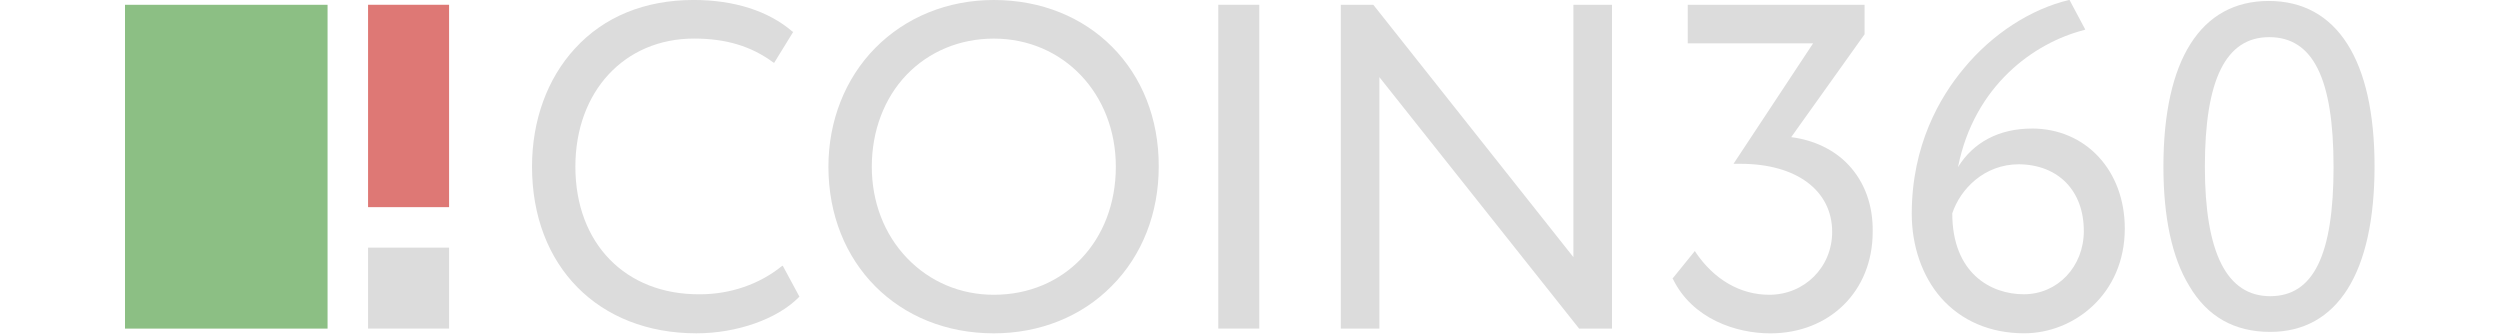
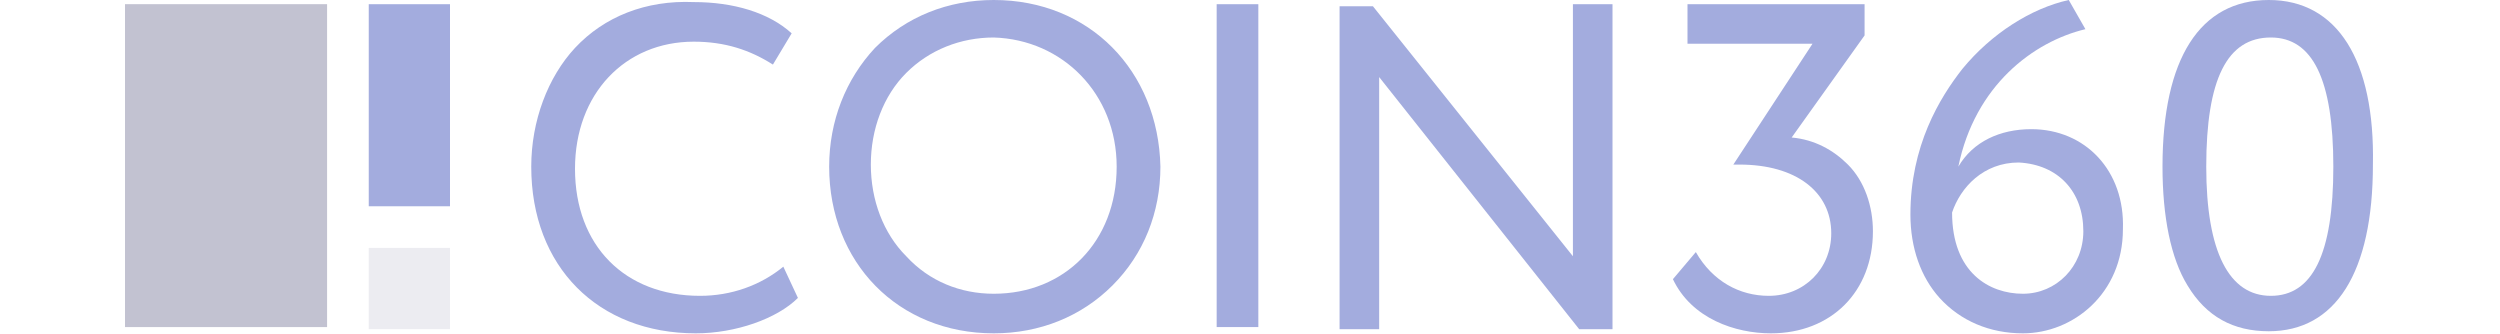
- <svg xmlns="http://www.w3.org/2000/svg" width="120" height="16" viewBox="0 0 108 16">
-   <path d="M9.723 0.23H0V15.773H9.723V0.23Z" fill="#8CBF84" />
-   <path d="m15.556 0.229h-3.889v9.714h3.889v-9.714z" fill="#DE7875" />
-   <path d="m15.556 11.886h-3.889v3.886h3.889v-3.886z" fill="#DCDCDC" />
-   <path d="m31.57 12.754l-0.046 0.023c-1.075 0.869-2.471 1.349-3.935 1.349-3.569 0.023-5.971-2.446-5.971-6.126 0-3.611 2.356-6.149 5.697-6.149 1.533 0 2.745 0.366 3.798 1.143l0.046 0.023 0.915-1.486-0.046-0.023c-1.144-0.983-2.791-1.509-4.736-1.509-2.333 0-4.301 0.8-5.696 2.331-1.327 1.44-2.059 3.451-2.059 5.669 0 4.777 3.18 8 7.893 8 1.945 0 3.889-0.686 4.919-1.737l0.023-0.023-0.801-1.486z" fill="#DCDCDC" />
-   <path d="m41.703 0c-2.219 0-4.232 0.823-5.697 2.309-1.441 1.463-2.242 3.497-2.242 5.691 0 4.64 3.34 8 7.939 8 2.196 0 4.209-0.8 5.651-2.263 1.464-1.463 2.265-3.497 2.265-5.737 0.023-4.64-3.317-8-7.916-8zm5.857 8c0 3.566-2.471 6.149-5.857 6.149-1.601 0-3.066-0.617-4.164-1.76-1.098-1.143-1.693-2.697-1.693-4.388 0-1.714 0.595-3.291 1.67-4.411 1.075-1.12 2.562-1.737 4.187-1.737 3.34 0 5.857 2.651 5.857 6.149z" fill="#DCDCDC" />
-   <path d="m54.446 0.229h-1.968v15.543h1.968v-15.543z" fill="#DCDCDC" />
-   <path d="m69.523 0.229v12.114l-9.586-12.091-0.023-0.023h-1.556v15.543h1.853v-12.068l9.586 12.068h1.579v-15.543h-1.853z" fill="#DCDCDC" />
-   <path d="m82.722 7.909c-0.686-0.731-1.67-1.189-2.745-1.326l3.523-4.937v-1.417h-8.488v1.851h6.017l-3.821 5.783h0.343c2.677 0 4.393 1.28 4.393 3.269 0 1.691-1.327 3.017-3.02 3.017-1.395 0-2.654-0.731-3.546-2.057l-0.023-0.046-1.075 1.326 0.023 0.023c0.938 1.92 3.043 2.606 4.667 2.606 2.86 0 4.919-2.034 4.919-4.869 0.023-1.28-0.389-2.4-1.167-3.223z" fill="#DCDCDC" />
-   <path d="m91.53 6.171c-1.579 0-2.814 0.663-3.546 1.851 0.778-3.909 3.638-5.966 6.062-6.583l0.046-0.023-0.755-1.417h-0.023c-1.83 0.434-3.683 1.623-5.056 3.291-1.144 1.371-2.494 3.68-2.494 6.971 0 1.554 0.503 2.994 1.395 4.023 0.984 1.12 2.379 1.714 4.004 1.714 2.379 0 4.827-1.874 4.827-5.029 0-2.789-1.876-4.8-4.461-4.8zm2.494 4.914c0 1.714-1.258 3.04-2.883 3.04-1.579 0-3.432-1.006-3.432-3.886 0.389-1.166 1.533-2.354 3.203-2.354 1.899 0.023 3.111 1.28 3.111 3.2z" fill="#DCDCDC" />
-   <path d="m102.9 0.046c-3.271 0-5.056 2.834-5.056 7.954 0 2.423 0.412 4.366 1.235 5.714 0.869 1.486 2.174 2.217 3.889 2.217 3.225 0 5.01-2.834 5.01-7.954 0-5.097-1.807-7.931-5.079-7.931zm3.111 7.954c0 4.229-0.96 6.217-3.042 6.217s-3.135-2.08-3.135-6.217c0-4.183 1.006-6.217 3.088-6.217 2.105 0 3.088 1.989 3.088 6.217z" fill="#DCDCDC" />
+ <svg xmlns="http://www.w3.org/2000/svg" version="1.2" baseProfile="tiny" id="Layer_1" x="0px" y="0px" viewBox="0 0 120 16" xml:space="preserve">
+   <path fill="#C2C2D1" d="M15.7,0.2H6v15.5h9.7V0.2z" />
+   <path fill="#A3ACDE" d="M21.6,0.2h-3.9v9.7h3.9C21.6,9.9,21.6,0.2,21.6,0.2z" />
+   <path fill="#ECECF1" d="M21.6,11.9h-3.9v3.9h3.9V11.9z" />
+   <path fill="#A3ACDE" d="M37.6,12.8L37.6,12.8c-1.1,0.9-2.5,1.4-4,1.4c-3.6,0-6-2.4-6-6.1c0-3.6,2.4-6.1,5.7-6.1  c1.5,0,2.7,0.4,3.8,1.1l0,0l0.9-1.5l0,0c-1.1-1-2.8-1.5-4.7-1.5C31,0,29,0.8,27.6,2.3c-1.3,1.4-2.1,3.5-2.1,5.7c0,4.8,3.2,8,7.9,8  c1.9,0,3.9-0.7,4.9-1.7l0,0L37.6,12.8L37.6,12.8z" />
+   <path fill="#A3ACDE" d="M47.7,0c-2.2,0-4.2,0.8-5.7,2.3c-1.4,1.5-2.2,3.5-2.2,5.7c0,4.6,3.3,8,7.9,8c2.2,0,4.2-0.8,5.7-2.3  c1.5-1.5,2.3-3.5,2.3-5.7C55.6,3.4,52.3,0,47.7,0z M53.6,8c0,3.6-2.5,6.1-5.9,6.1c-1.6,0-3.1-0.6-4.2-1.8c-1.1-1.1-1.7-2.7-1.7-4.4  c0-1.7,0.6-3.3,1.7-4.4c1.1-1.1,2.6-1.7,4.2-1.7C51,1.9,53.6,4.5,53.6,8L53.6,8z" />
+   <path fill="#A3ACDE" d="M60.4,0.2h-2v15.5h2C60.4,15.8,60.4,0.2,60.4,0.2z" />
+   <path fill="#A3ACDE" d="M75.5,0.2v12.1L65.9,0.3l0,0h-1.6v15.5h1.9V3.7l9.6,12.1h1.6V0.2L75.5,0.2L75.5,0.2z" />
+   <path fill="#A3ACDE" d="M88.7,7.9C88,7.2,87.1,6.7,86,6.6l3.5-4.9V0.2H81v1.9h6l-3.8,5.8h0.3c2.7,0,4.4,1.3,4.4,3.3c0,1.7-1.3,3-3,3  c-1.4,0-2.7-0.7-3.5-2.1l0,0l-1.1,1.3l0,0c0.9,1.9,3,2.6,4.7,2.6c2.9,0,4.9-2,4.9-4.9C89.9,9.9,89.5,8.7,88.7,7.9z" />
+   <path fill="#A3ACDE" d="M97.5,6.2C96,6.2,94.7,6.8,94,8c0.8-3.9,3.6-6,6.1-6.6l0,0L99.3,0h0c-1.8,0.4-3.7,1.6-5.1,3.3  c-1.1,1.4-2.5,3.7-2.5,7c0,1.6,0.5,3,1.4,4c1,1.1,2.4,1.7,4,1.7c2.4,0,4.8-1.9,4.8-5C102,8.2,100.1,6.2,97.5,6.2L97.5,6.2z   M100,11.1c0,1.7-1.3,3-2.9,3c-1.6,0-3.4-1-3.4-3.9c0.4-1.2,1.5-2.4,3.2-2.4C98.8,7.9,100,9.2,100,11.1z" />
+   <path fill="#A3ACDE" d="M108.9,0c-3.3,0-5.1,2.8-5.1,8c0,2.4,0.4,4.4,1.2,5.7c0.9,1.5,2.2,2.2,3.9,2.2c3.2,0,5-2.8,5-8  C114,2.9,112.2,0,108.9,0L108.9,0z M112,8c0,4.2-1,6.2-3,6.2s-3.1-2.1-3.1-6.2c0-4.2,1-6.2,3.1-6.2C111,1.8,112,3.8,112,8z" />
</svg>
